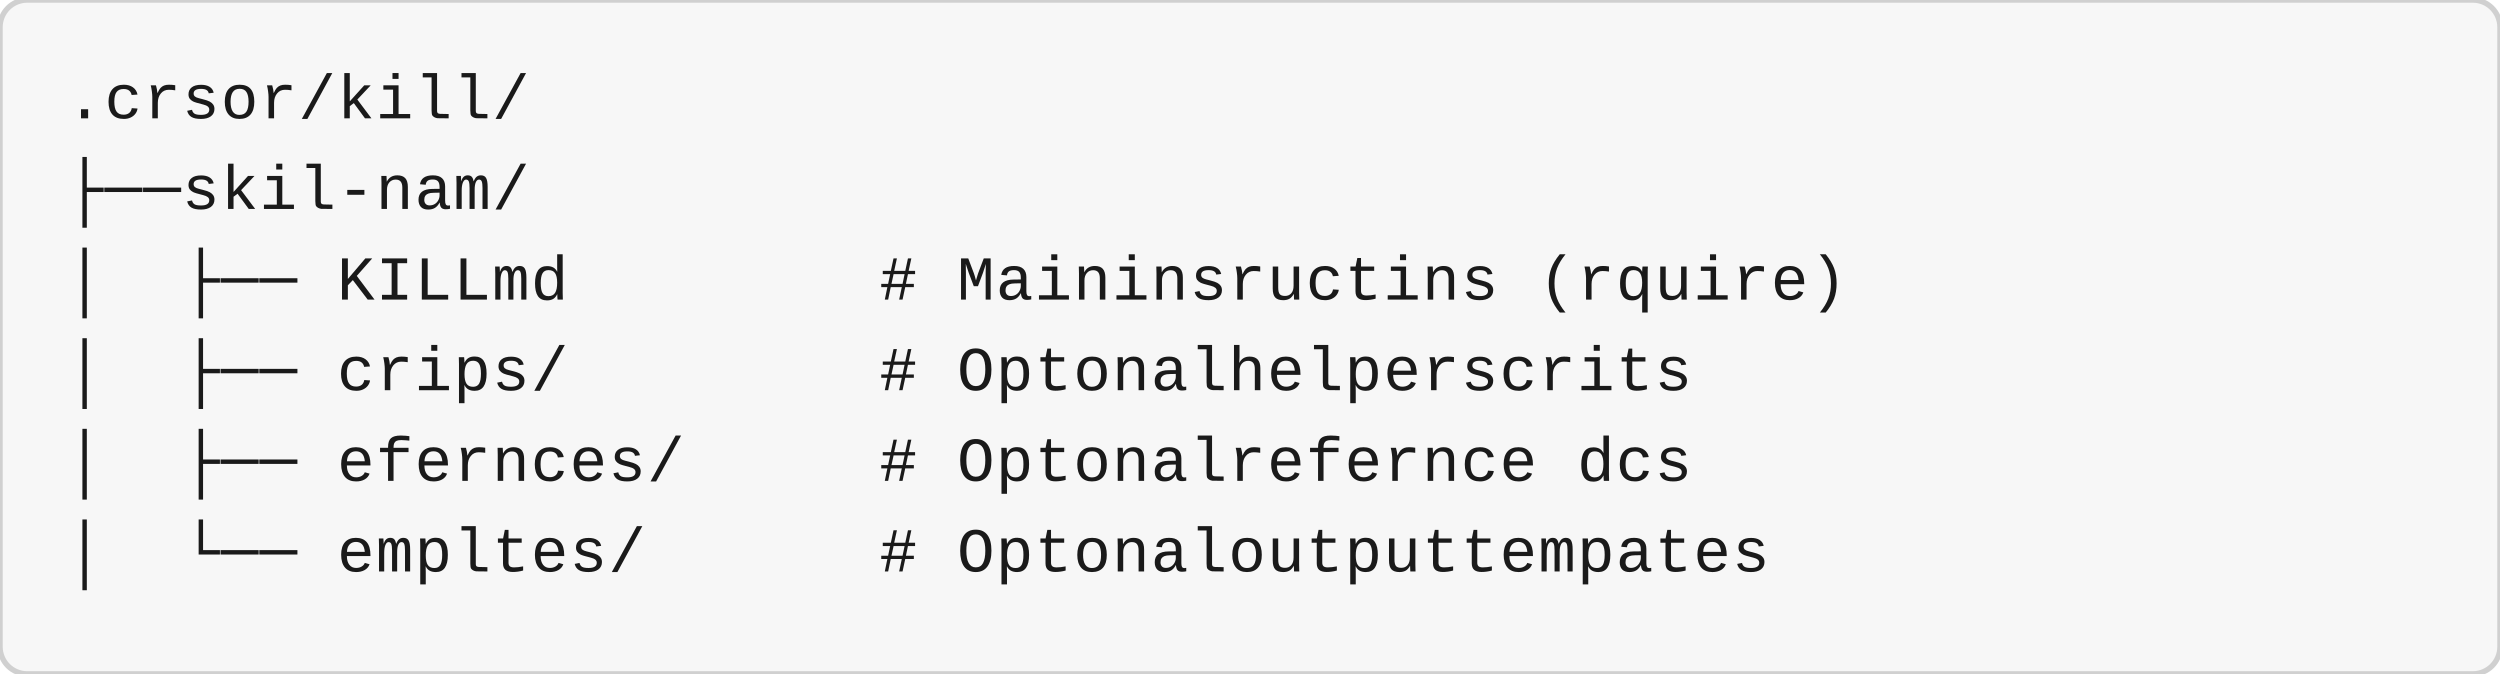
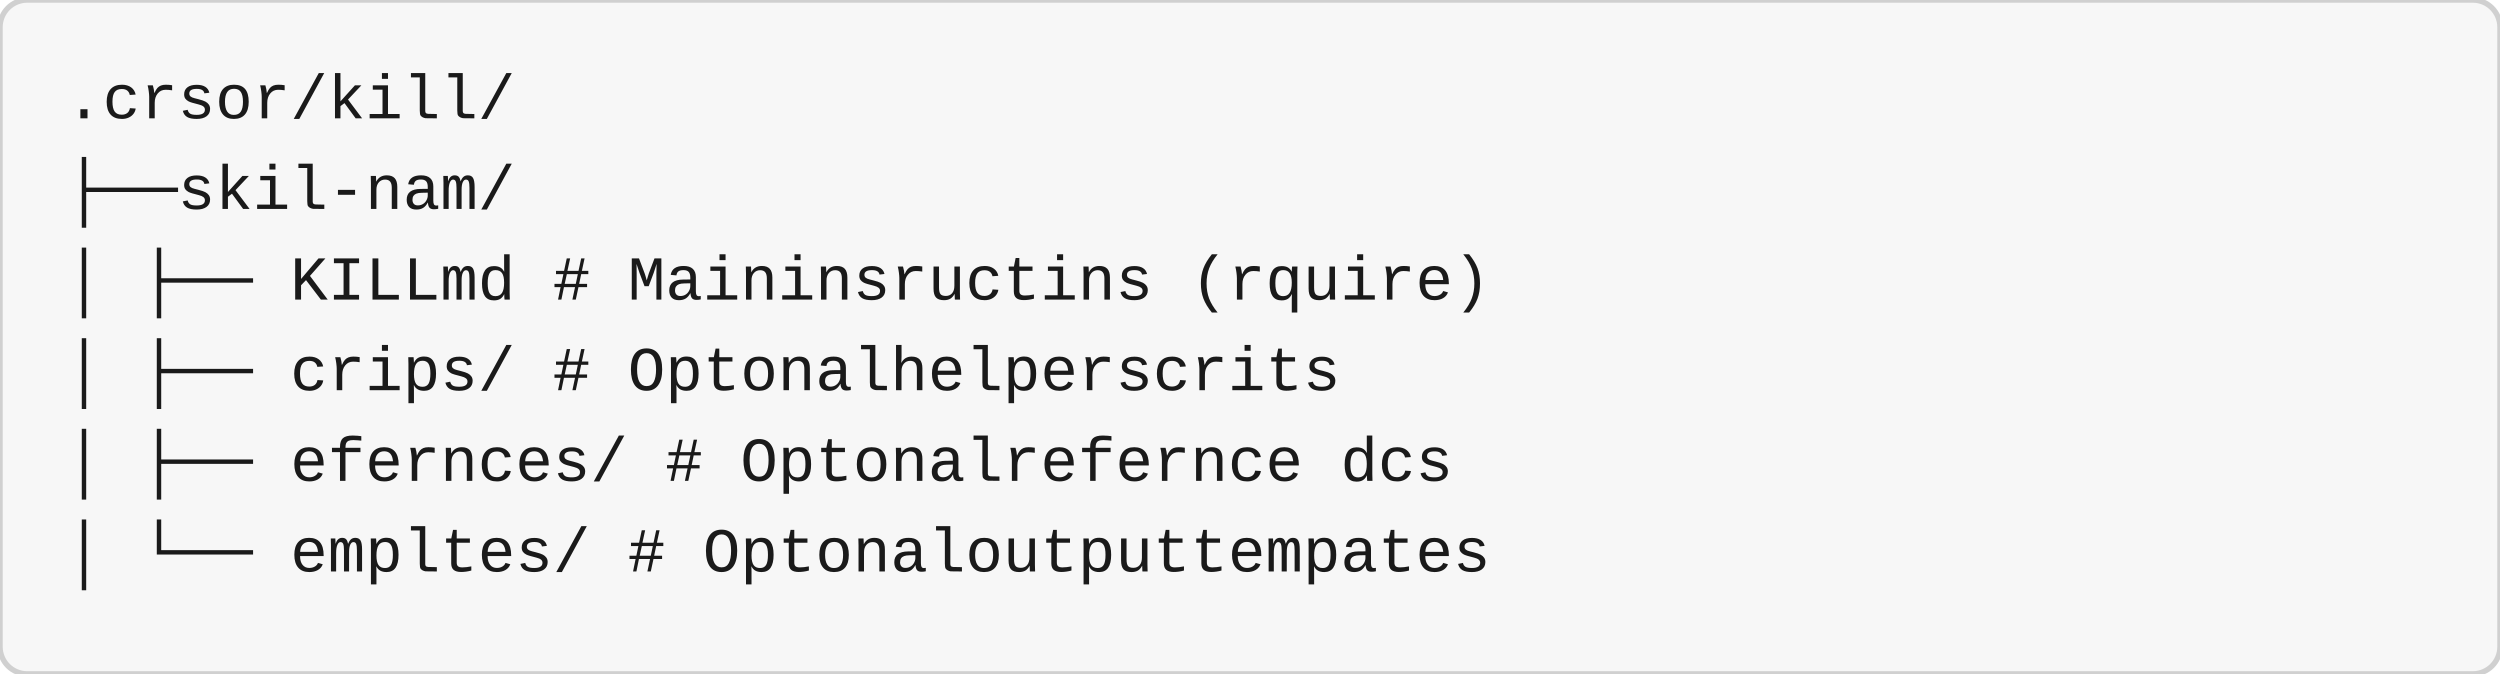
<svg xmlns="http://www.w3.org/2000/svg" viewBox="0 0 920 248" width="920" height="248">
  <rect width="920" height="248" rx="10" ry="10" fill="#f7f7f7" stroke="#d0d0d0" stroke-width="2" />
-   <text x="31.13" y="43.55" text-anchor="middle" font-family="Consolas, 'Courier New', monospace" font-size="23.00" fill="#1a1a1a">.</text>
-   <text x="45.39" y="43.55" text-anchor="middle" font-family="Consolas, 'Courier New', monospace" font-size="23.00" fill="#1a1a1a">c</text>
-   <text x="59.65" y="43.55" text-anchor="middle" font-family="Consolas, 'Courier New', monospace" font-size="23.00" fill="#1a1a1a">r</text>
-   <text x="73.91" y="43.55" text-anchor="middle" font-family="Consolas, 'Courier New', monospace" font-size="23.00" fill="#1a1a1a">s</text>
-   <text x="88.17" y="43.55" text-anchor="middle" font-family="Consolas, 'Courier New', monospace" font-size="23.00" fill="#1a1a1a">o</text>
-   <text x="102.43" y="43.55" text-anchor="middle" font-family="Consolas, 'Courier New', monospace" font-size="23.00" fill="#1a1a1a">r</text>
-   <text x="116.69" y="43.55" text-anchor="middle" font-family="Consolas, 'Courier New', monospace" font-size="23.00" fill="#1a1a1a">/</text>
-   <text x="130.95" y="43.55" text-anchor="middle" font-family="Consolas, 'Courier New', monospace" font-size="23.00" fill="#1a1a1a">k</text>
-   <text x="145.21" y="43.55" text-anchor="middle" font-family="Consolas, 'Courier New', monospace" font-size="23.00" fill="#1a1a1a">i</text>
-   <text x="159.47" y="43.55" text-anchor="middle" font-family="Consolas, 'Courier New', monospace" font-size="23.00" fill="#1a1a1a">l</text>
-   <text x="173.73" y="43.55" text-anchor="middle" font-family="Consolas, 'Courier New', monospace" font-size="23.00" fill="#1a1a1a">l</text>
-   <text x="187.99" y="43.55" text-anchor="middle" font-family="Consolas, 'Courier New', monospace" font-size="23.00" fill="#1a1a1a">/</text>
-   <text x="31.13" y="76.9" text-anchor="middle" font-family="Consolas, 'Courier New', monospace" font-size="23.00" fill="#1a1a1a">├</text>
-   <text x="45.39" y="76.9" text-anchor="middle" font-family="Consolas, 'Courier New', monospace" font-size="23.00" fill="#1a1a1a">─</text>
-   <text x="59.65" y="76.9" text-anchor="middle" font-family="Consolas, 'Courier New', monospace" font-size="23.00" fill="#1a1a1a">─</text>
-   <text x="73.91" y="76.9" text-anchor="middle" font-family="Consolas, 'Courier New', monospace" font-size="23.00" fill="#1a1a1a">s</text>
-   <text x="88.17" y="76.9" text-anchor="middle" font-family="Consolas, 'Courier New', monospace" font-size="23.00" fill="#1a1a1a">k</text>
-   <text x="102.43" y="76.9" text-anchor="middle" font-family="Consolas, 'Courier New', monospace" font-size="23.00" fill="#1a1a1a">i</text>
-   <text x="116.69" y="76.9" text-anchor="middle" font-family="Consolas, 'Courier New', monospace" font-size="23.00" fill="#1a1a1a">l</text>
-   <text x="130.95" y="76.9" text-anchor="middle" font-family="Consolas, 'Courier New', monospace" font-size="23.00" fill="#1a1a1a">-</text>
-   <text x="145.21" y="76.9" text-anchor="middle" font-family="Consolas, 'Courier New', monospace" font-size="23.00" fill="#1a1a1a">n</text>
-   <text x="159.47" y="76.9" text-anchor="middle" font-family="Consolas, 'Courier New', monospace" font-size="23.00" fill="#1a1a1a">a</text>
-   <text x="173.73" y="76.9" text-anchor="middle" font-family="Consolas, 'Courier New', monospace" font-size="23.00" fill="#1a1a1a">m</text>
-   <text x="187.99" y="76.9" text-anchor="middle" font-family="Consolas, 'Courier New', monospace" font-size="23.00" fill="#1a1a1a">/</text>
-   <text x="31.13" y="110.25" text-anchor="middle" font-family="Consolas, 'Courier New', monospace" font-size="23.00" fill="#1a1a1a">│</text>
-   <text x="73.91" y="110.25" text-anchor="middle" font-family="Consolas, 'Courier New', monospace" font-size="23.00" fill="#1a1a1a">├</text>
-   <text x="88.17" y="110.25" text-anchor="middle" font-family="Consolas, 'Courier New', monospace" font-size="23.00" fill="#1a1a1a">─</text>
-   <text x="102.43" y="110.25" text-anchor="middle" font-family="Consolas, 'Courier New', monospace" font-size="23.00" fill="#1a1a1a">─</text>
-   <text x="130.95" y="110.25" text-anchor="middle" font-family="Consolas, 'Courier New', monospace" font-size="23.00" fill="#1a1a1a">K</text>
-   <text x="145.21" y="110.25" text-anchor="middle" font-family="Consolas, 'Courier New', monospace" font-size="23.00" fill="#1a1a1a">I</text>
-   <text x="159.47" y="110.25" text-anchor="middle" font-family="Consolas, 'Courier New', monospace" font-size="23.00" fill="#1a1a1a">L</text>
-   <text x="173.73" y="110.25" text-anchor="middle" font-family="Consolas, 'Courier New', monospace" font-size="23.00" fill="#1a1a1a">L</text>
-   <text x="187.99" y="110.25" text-anchor="middle" font-family="Consolas, 'Courier New', monospace" font-size="23.00" fill="#1a1a1a">m</text>
-   <text x="202.25" y="110.25" text-anchor="middle" font-family="Consolas, 'Courier New', monospace" font-size="23.00" fill="#1a1a1a">d</text>
-   <text x="330.59" y="110.25" text-anchor="middle" font-family="Consolas, 'Courier New', monospace" font-size="23.00" fill="#1a1a1a">#</text>
-   <text x="359.11" y="110.25" text-anchor="middle" font-family="Consolas, 'Courier New', monospace" font-size="23.00" fill="#1a1a1a">M</text>
-   <text x="373.37" y="110.25" text-anchor="middle" font-family="Consolas, 'Courier New', monospace" font-size="23.00" fill="#1a1a1a">a</text>
-   <text x="387.63" y="110.25" text-anchor="middle" font-family="Consolas, 'Courier New', monospace" font-size="23.00" fill="#1a1a1a">i</text>
-   <text x="401.89" y="110.25" text-anchor="middle" font-family="Consolas, 'Courier New', monospace" font-size="23.00" fill="#1a1a1a">n</text>
-   <text x="416.15" y="110.25" text-anchor="middle" font-family="Consolas, 'Courier New', monospace" font-size="23.00" fill="#1a1a1a">i</text>
-   <text x="430.41" y="110.25" text-anchor="middle" font-family="Consolas, 'Courier New', monospace" font-size="23.00" fill="#1a1a1a">n</text>
-   <text x="444.67" y="110.25" text-anchor="middle" font-family="Consolas, 'Courier New', monospace" font-size="23.00" fill="#1a1a1a">s</text>
-   <text x="458.93" y="110.25" text-anchor="middle" font-family="Consolas, 'Courier New', monospace" font-size="23.00" fill="#1a1a1a">r</text>
-   <text x="473.19" y="110.25" text-anchor="middle" font-family="Consolas, 'Courier New', monospace" font-size="23.00" fill="#1a1a1a">u</text>
-   <text x="487.45" y="110.25" text-anchor="middle" font-family="Consolas, 'Courier New', monospace" font-size="23.00" fill="#1a1a1a">c</text>
-   <text x="501.71" y="110.25" text-anchor="middle" font-family="Consolas, 'Courier New', monospace" font-size="23.00" fill="#1a1a1a">t</text>
-   <text x="515.97" y="110.25" text-anchor="middle" font-family="Consolas, 'Courier New', monospace" font-size="23.00" fill="#1a1a1a">i</text>
-   <text x="530.23" y="110.25" text-anchor="middle" font-family="Consolas, 'Courier New', monospace" font-size="23.00" fill="#1a1a1a">n</text>
-   <text x="544.49" y="110.25" text-anchor="middle" font-family="Consolas, 'Courier New', monospace" font-size="23.00" fill="#1a1a1a">s</text>
-   <text x="573.01" y="110.25" text-anchor="middle" font-family="Consolas, 'Courier New', monospace" font-size="23.00" fill="#1a1a1a">(</text>
-   <text x="587.27" y="110.25" text-anchor="middle" font-family="Consolas, 'Courier New', monospace" font-size="23.00" fill="#1a1a1a">r</text>
-   <text x="601.53" y="110.25" text-anchor="middle" font-family="Consolas, 'Courier New', monospace" font-size="23.00" fill="#1a1a1a">q</text>
-   <text x="615.79" y="110.25" text-anchor="middle" font-family="Consolas, 'Courier New', monospace" font-size="23.00" fill="#1a1a1a">u</text>
-   <text x="630.05" y="110.25" text-anchor="middle" font-family="Consolas, 'Courier New', monospace" font-size="23.00" fill="#1a1a1a">i</text>
-   <text x="644.31" y="110.25" text-anchor="middle" font-family="Consolas, 'Courier New', monospace" font-size="23.00" fill="#1a1a1a">r</text>
-   <text x="658.57" y="110.25" text-anchor="middle" font-family="Consolas, 'Courier New', monospace" font-size="23.00" fill="#1a1a1a">e</text>
-   <text x="672.83" y="110.25" text-anchor="middle" font-family="Consolas, 'Courier New', monospace" font-size="23.00" fill="#1a1a1a">)</text>
-   <text x="31.13" y="143.6" text-anchor="middle" font-family="Consolas, 'Courier New', monospace" font-size="23.00" fill="#1a1a1a">│</text>
-   <text x="73.91" y="143.6" text-anchor="middle" font-family="Consolas, 'Courier New', monospace" font-size="23.00" fill="#1a1a1a">├</text>
-   <text x="88.17" y="143.6" text-anchor="middle" font-family="Consolas, 'Courier New', monospace" font-size="23.00" fill="#1a1a1a">─</text>
-   <text x="102.43" y="143.6" text-anchor="middle" font-family="Consolas, 'Courier New', monospace" font-size="23.00" fill="#1a1a1a">─</text>
-   <text x="130.95" y="143.6" text-anchor="middle" font-family="Consolas, 'Courier New', monospace" font-size="23.00" fill="#1a1a1a">c</text>
-   <text x="145.21" y="143.6" text-anchor="middle" font-family="Consolas, 'Courier New', monospace" font-size="23.00" fill="#1a1a1a">r</text>
-   <text x="159.47" y="143.6" text-anchor="middle" font-family="Consolas, 'Courier New', monospace" font-size="23.00" fill="#1a1a1a">i</text>
-   <text x="173.73" y="143.6" text-anchor="middle" font-family="Consolas, 'Courier New', monospace" font-size="23.00" fill="#1a1a1a">p</text>
-   <text x="187.99" y="143.6" text-anchor="middle" font-family="Consolas, 'Courier New', monospace" font-size="23.00" fill="#1a1a1a">s</text>
-   <text x="202.25" y="143.6" text-anchor="middle" font-family="Consolas, 'Courier New', monospace" font-size="23.00" fill="#1a1a1a">/</text>
-   <text x="330.59" y="143.6" text-anchor="middle" font-family="Consolas, 'Courier New', monospace" font-size="23.00" fill="#1a1a1a">#</text>
-   <text x="359.11" y="143.6" text-anchor="middle" font-family="Consolas, 'Courier New', monospace" font-size="23.00" fill="#1a1a1a">O</text>
-   <text x="373.37" y="143.6" text-anchor="middle" font-family="Consolas, 'Courier New', monospace" font-size="23.00" fill="#1a1a1a">p</text>
-   <text x="387.63" y="143.6" text-anchor="middle" font-family="Consolas, 'Courier New', monospace" font-size="23.00" fill="#1a1a1a">t</text>
-   <text x="401.89" y="143.6" text-anchor="middle" font-family="Consolas, 'Courier New', monospace" font-size="23.00" fill="#1a1a1a">o</text>
-   <text x="416.15" y="143.6" text-anchor="middle" font-family="Consolas, 'Courier New', monospace" font-size="23.00" fill="#1a1a1a">n</text>
-   <text x="430.41" y="143.6" text-anchor="middle" font-family="Consolas, 'Courier New', monospace" font-size="23.00" fill="#1a1a1a">a</text>
-   <text x="444.67" y="143.6" text-anchor="middle" font-family="Consolas, 'Courier New', monospace" font-size="23.00" fill="#1a1a1a">l</text>
-   <text x="458.93" y="143.6" text-anchor="middle" font-family="Consolas, 'Courier New', monospace" font-size="23.00" fill="#1a1a1a">h</text>
-   <text x="473.19" y="143.6" text-anchor="middle" font-family="Consolas, 'Courier New', monospace" font-size="23.00" fill="#1a1a1a">e</text>
-   <text x="487.45" y="143.6" text-anchor="middle" font-family="Consolas, 'Courier New', monospace" font-size="23.00" fill="#1a1a1a">l</text>
-   <text x="501.71" y="143.6" text-anchor="middle" font-family="Consolas, 'Courier New', monospace" font-size="23.00" fill="#1a1a1a">p</text>
-   <text x="515.97" y="143.6" text-anchor="middle" font-family="Consolas, 'Courier New', monospace" font-size="23.00" fill="#1a1a1a">e</text>
-   <text x="530.23" y="143.6" text-anchor="middle" font-family="Consolas, 'Courier New', monospace" font-size="23.00" fill="#1a1a1a">r</text>
-   <text x="544.49" y="143.6" text-anchor="middle" font-family="Consolas, 'Courier New', monospace" font-size="23.00" fill="#1a1a1a">s</text>
-   <text x="558.75" y="143.6" text-anchor="middle" font-family="Consolas, 'Courier New', monospace" font-size="23.00" fill="#1a1a1a">c</text>
-   <text x="573.01" y="143.6" text-anchor="middle" font-family="Consolas, 'Courier New', monospace" font-size="23.00" fill="#1a1a1a">r</text>
-   <text x="587.27" y="143.6" text-anchor="middle" font-family="Consolas, 'Courier New', monospace" font-size="23.00" fill="#1a1a1a">i</text>
-   <text x="601.53" y="143.6" text-anchor="middle" font-family="Consolas, 'Courier New', monospace" font-size="23.00" fill="#1a1a1a">t</text>
-   <text x="615.79" y="143.6" text-anchor="middle" font-family="Consolas, 'Courier New', monospace" font-size="23.00" fill="#1a1a1a">s</text>
-   <text x="31.13" y="176.95" text-anchor="middle" font-family="Consolas, 'Courier New', monospace" font-size="23.00" fill="#1a1a1a">│</text>
-   <text x="73.91" y="176.95" text-anchor="middle" font-family="Consolas, 'Courier New', monospace" font-size="23.00" fill="#1a1a1a">├</text>
-   <text x="88.17" y="176.95" text-anchor="middle" font-family="Consolas, 'Courier New', monospace" font-size="23.00" fill="#1a1a1a">─</text>
-   <text x="102.43" y="176.95" text-anchor="middle" font-family="Consolas, 'Courier New', monospace" font-size="23.00" fill="#1a1a1a">─</text>
-   <text x="130.95" y="176.95" text-anchor="middle" font-family="Consolas, 'Courier New', monospace" font-size="23.00" fill="#1a1a1a">e</text>
-   <text x="145.21" y="176.95" text-anchor="middle" font-family="Consolas, 'Courier New', monospace" font-size="23.00" fill="#1a1a1a">f</text>
-   <text x="159.47" y="176.95" text-anchor="middle" font-family="Consolas, 'Courier New', monospace" font-size="23.00" fill="#1a1a1a">e</text>
-   <text x="173.73" y="176.95" text-anchor="middle" font-family="Consolas, 'Courier New', monospace" font-size="23.00" fill="#1a1a1a">r</text>
-   <text x="187.99" y="176.95" text-anchor="middle" font-family="Consolas, 'Courier New', monospace" font-size="23.00" fill="#1a1a1a">n</text>
-   <text x="202.25" y="176.95" text-anchor="middle" font-family="Consolas, 'Courier New', monospace" font-size="23.00" fill="#1a1a1a">c</text>
-   <text x="216.51" y="176.95" text-anchor="middle" font-family="Consolas, 'Courier New', monospace" font-size="23.00" fill="#1a1a1a">e</text>
-   <text x="230.77" y="176.95" text-anchor="middle" font-family="Consolas, 'Courier New', monospace" font-size="23.00" fill="#1a1a1a">s</text>
-   <text x="245.03" y="176.95" text-anchor="middle" font-family="Consolas, 'Courier New', monospace" font-size="23.00" fill="#1a1a1a">/</text>
-   <text x="330.59" y="176.95" text-anchor="middle" font-family="Consolas, 'Courier New', monospace" font-size="23.00" fill="#1a1a1a">#</text>
-   <text x="359.11" y="176.95" text-anchor="middle" font-family="Consolas, 'Courier New', monospace" font-size="23.00" fill="#1a1a1a">O</text>
-   <text x="373.37" y="176.95" text-anchor="middle" font-family="Consolas, 'Courier New', monospace" font-size="23.00" fill="#1a1a1a">p</text>
-   <text x="387.63" y="176.95" text-anchor="middle" font-family="Consolas, 'Courier New', monospace" font-size="23.00" fill="#1a1a1a">t</text>
-   <text x="401.89" y="176.95" text-anchor="middle" font-family="Consolas, 'Courier New', monospace" font-size="23.00" fill="#1a1a1a">o</text>
-   <text x="416.15" y="176.95" text-anchor="middle" font-family="Consolas, 'Courier New', monospace" font-size="23.00" fill="#1a1a1a">n</text>
-   <text x="430.41" y="176.95" text-anchor="middle" font-family="Consolas, 'Courier New', monospace" font-size="23.00" fill="#1a1a1a">a</text>
-   <text x="444.67" y="176.95" text-anchor="middle" font-family="Consolas, 'Courier New', monospace" font-size="23.00" fill="#1a1a1a">l</text>
-   <text x="458.93" y="176.95" text-anchor="middle" font-family="Consolas, 'Courier New', monospace" font-size="23.00" fill="#1a1a1a">r</text>
-   <text x="473.19" y="176.95" text-anchor="middle" font-family="Consolas, 'Courier New', monospace" font-size="23.00" fill="#1a1a1a">e</text>
-   <text x="487.45" y="176.95" text-anchor="middle" font-family="Consolas, 'Courier New', monospace" font-size="23.00" fill="#1a1a1a">f</text>
-   <text x="501.71" y="176.95" text-anchor="middle" font-family="Consolas, 'Courier New', monospace" font-size="23.00" fill="#1a1a1a">e</text>
-   <text x="515.97" y="176.95" text-anchor="middle" font-family="Consolas, 'Courier New', monospace" font-size="23.00" fill="#1a1a1a">r</text>
-   <text x="530.23" y="176.95" text-anchor="middle" font-family="Consolas, 'Courier New', monospace" font-size="23.00" fill="#1a1a1a">n</text>
-   <text x="544.49" y="176.95" text-anchor="middle" font-family="Consolas, 'Courier New', monospace" font-size="23.00" fill="#1a1a1a">c</text>
-   <text x="558.75" y="176.95" text-anchor="middle" font-family="Consolas, 'Courier New', monospace" font-size="23.00" fill="#1a1a1a">e</text>
-   <text x="587.27" y="176.95" text-anchor="middle" font-family="Consolas, 'Courier New', monospace" font-size="23.00" fill="#1a1a1a">d</text>
-   <text x="601.53" y="176.95" text-anchor="middle" font-family="Consolas, 'Courier New', monospace" font-size="23.00" fill="#1a1a1a">c</text>
-   <text x="615.79" y="176.95" text-anchor="middle" font-family="Consolas, 'Courier New', monospace" font-size="23.00" fill="#1a1a1a">s</text>
-   <text x="31.13" y="210.3" text-anchor="middle" font-family="Consolas, 'Courier New', monospace" font-size="23.00" fill="#1a1a1a">│</text>
-   <text x="73.91" y="210.3" text-anchor="middle" font-family="Consolas, 'Courier New', monospace" font-size="23.00" fill="#1a1a1a">└</text>
-   <text x="88.17" y="210.3" text-anchor="middle" font-family="Consolas, 'Courier New', monospace" font-size="23.00" fill="#1a1a1a">─</text>
-   <text x="102.43" y="210.3" text-anchor="middle" font-family="Consolas, 'Courier New', monospace" font-size="23.00" fill="#1a1a1a">─</text>
-   <text x="130.95" y="210.3" text-anchor="middle" font-family="Consolas, 'Courier New', monospace" font-size="23.00" fill="#1a1a1a">e</text>
-   <text x="145.21" y="210.3" text-anchor="middle" font-family="Consolas, 'Courier New', monospace" font-size="23.00" fill="#1a1a1a">m</text>
-   <text x="159.47" y="210.3" text-anchor="middle" font-family="Consolas, 'Courier New', monospace" font-size="23.00" fill="#1a1a1a">p</text>
-   <text x="173.73" y="210.3" text-anchor="middle" font-family="Consolas, 'Courier New', monospace" font-size="23.00" fill="#1a1a1a">l</text>
-   <text x="187.99" y="210.3" text-anchor="middle" font-family="Consolas, 'Courier New', monospace" font-size="23.00" fill="#1a1a1a">t</text>
-   <text x="202.25" y="210.3" text-anchor="middle" font-family="Consolas, 'Courier New', monospace" font-size="23.00" fill="#1a1a1a">e</text>
-   <text x="216.51" y="210.3" text-anchor="middle" font-family="Consolas, 'Courier New', monospace" font-size="23.00" fill="#1a1a1a">s</text>
-   <text x="230.77" y="210.3" text-anchor="middle" font-family="Consolas, 'Courier New', monospace" font-size="23.00" fill="#1a1a1a">/</text>
-   <text x="330.59" y="210.3" text-anchor="middle" font-family="Consolas, 'Courier New', monospace" font-size="23.00" fill="#1a1a1a">#</text>
-   <text x="359.11" y="210.3" text-anchor="middle" font-family="Consolas, 'Courier New', monospace" font-size="23.00" fill="#1a1a1a">O</text>
-   <text x="373.37" y="210.3" text-anchor="middle" font-family="Consolas, 'Courier New', monospace" font-size="23.00" fill="#1a1a1a">p</text>
-   <text x="387.63" y="210.3" text-anchor="middle" font-family="Consolas, 'Courier New', monospace" font-size="23.00" fill="#1a1a1a">t</text>
-   <text x="401.89" y="210.3" text-anchor="middle" font-family="Consolas, 'Courier New', monospace" font-size="23.00" fill="#1a1a1a">o</text>
-   <text x="416.15" y="210.3" text-anchor="middle" font-family="Consolas, 'Courier New', monospace" font-size="23.00" fill="#1a1a1a">n</text>
-   <text x="430.41" y="210.3" text-anchor="middle" font-family="Consolas, 'Courier New', monospace" font-size="23.00" fill="#1a1a1a">a</text>
-   <text x="444.67" y="210.3" text-anchor="middle" font-family="Consolas, 'Courier New', monospace" font-size="23.00" fill="#1a1a1a">l</text>
-   <text x="458.93" y="210.3" text-anchor="middle" font-family="Consolas, 'Courier New', monospace" font-size="23.00" fill="#1a1a1a">o</text>
-   <text x="473.19" y="210.3" text-anchor="middle" font-family="Consolas, 'Courier New', monospace" font-size="23.00" fill="#1a1a1a">u</text>
-   <text x="487.45" y="210.3" text-anchor="middle" font-family="Consolas, 'Courier New', monospace" font-size="23.00" fill="#1a1a1a">t</text>
-   <text x="501.71" y="210.3" text-anchor="middle" font-family="Consolas, 'Courier New', monospace" font-size="23.00" fill="#1a1a1a">p</text>
-   <text x="515.97" y="210.3" text-anchor="middle" font-family="Consolas, 'Courier New', monospace" font-size="23.00" fill="#1a1a1a">u</text>
-   <text x="530.23" y="210.3" text-anchor="middle" font-family="Consolas, 'Courier New', monospace" font-size="23.00" fill="#1a1a1a">t</text>
-   <text x="544.49" y="210.3" text-anchor="middle" font-family="Consolas, 'Courier New', monospace" font-size="23.00" fill="#1a1a1a">t</text>
-   <text x="558.75" y="210.3" text-anchor="middle" font-family="Consolas, 'Courier New', monospace" font-size="23.00" fill="#1a1a1a">e</text>
-   <text x="573.01" y="210.3" text-anchor="middle" font-family="Consolas, 'Courier New', monospace" font-size="23.00" fill="#1a1a1a">m</text>
-   <text x="587.27" y="210.3" text-anchor="middle" font-family="Consolas, 'Courier New', monospace" font-size="23.00" fill="#1a1a1a">p</text>
-   <text x="601.53" y="210.3" text-anchor="middle" font-family="Consolas, 'Courier New', monospace" font-size="23.00" fill="#1a1a1a">a</text>
-   <text x="615.79" y="210.3" text-anchor="middle" font-family="Consolas, 'Courier New', monospace" font-size="23.00" fill="#1a1a1a">t</text>
-   <text x="630.05" y="210.3" text-anchor="middle" font-family="Consolas, 'Courier New', monospace" font-size="23.00" fill="#1a1a1a">e</text>
-   <text x="644.31" y="210.3" text-anchor="middle" font-family="Consolas, 'Courier New', monospace" font-size="23.00" fill="#1a1a1a">s</text>
+   <text x="24" y="43.55" text-anchor="start" font-family="Consolas, 'Courier New', monospace" font-size="23.00" fill="#1a1a1a">.crsor/kill/</text>
+   <text x="24" y="76.9" text-anchor="start" font-family="Consolas, 'Courier New', monospace" font-size="23.00" fill="#1a1a1a">├──skil-nam/</text>
+   <text x="24" y="110.25" text-anchor="start" font-family="Consolas, 'Courier New', monospace" font-size="23.00" fill="#1a1a1a">│  ├── KILLmd        # Maininsructins (rquire)</text>
+   <text x="24" y="143.6" text-anchor="start" font-family="Consolas, 'Courier New', monospace" font-size="23.00" fill="#1a1a1a">│  ├── crips/        # Optonalhelperscrits</text>
+   <text x="24" y="176.95" text-anchor="start" font-family="Consolas, 'Courier New', monospace" font-size="23.00" fill="#1a1a1a">│  ├── efernces/     # Optonalrefernce dcs</text>
+   <text x="24" y="210.3" text-anchor="start" font-family="Consolas, 'Courier New', monospace" font-size="23.00" fill="#1a1a1a">│  └── empltes/      # Optonaloutputtempates</text>
</svg>
